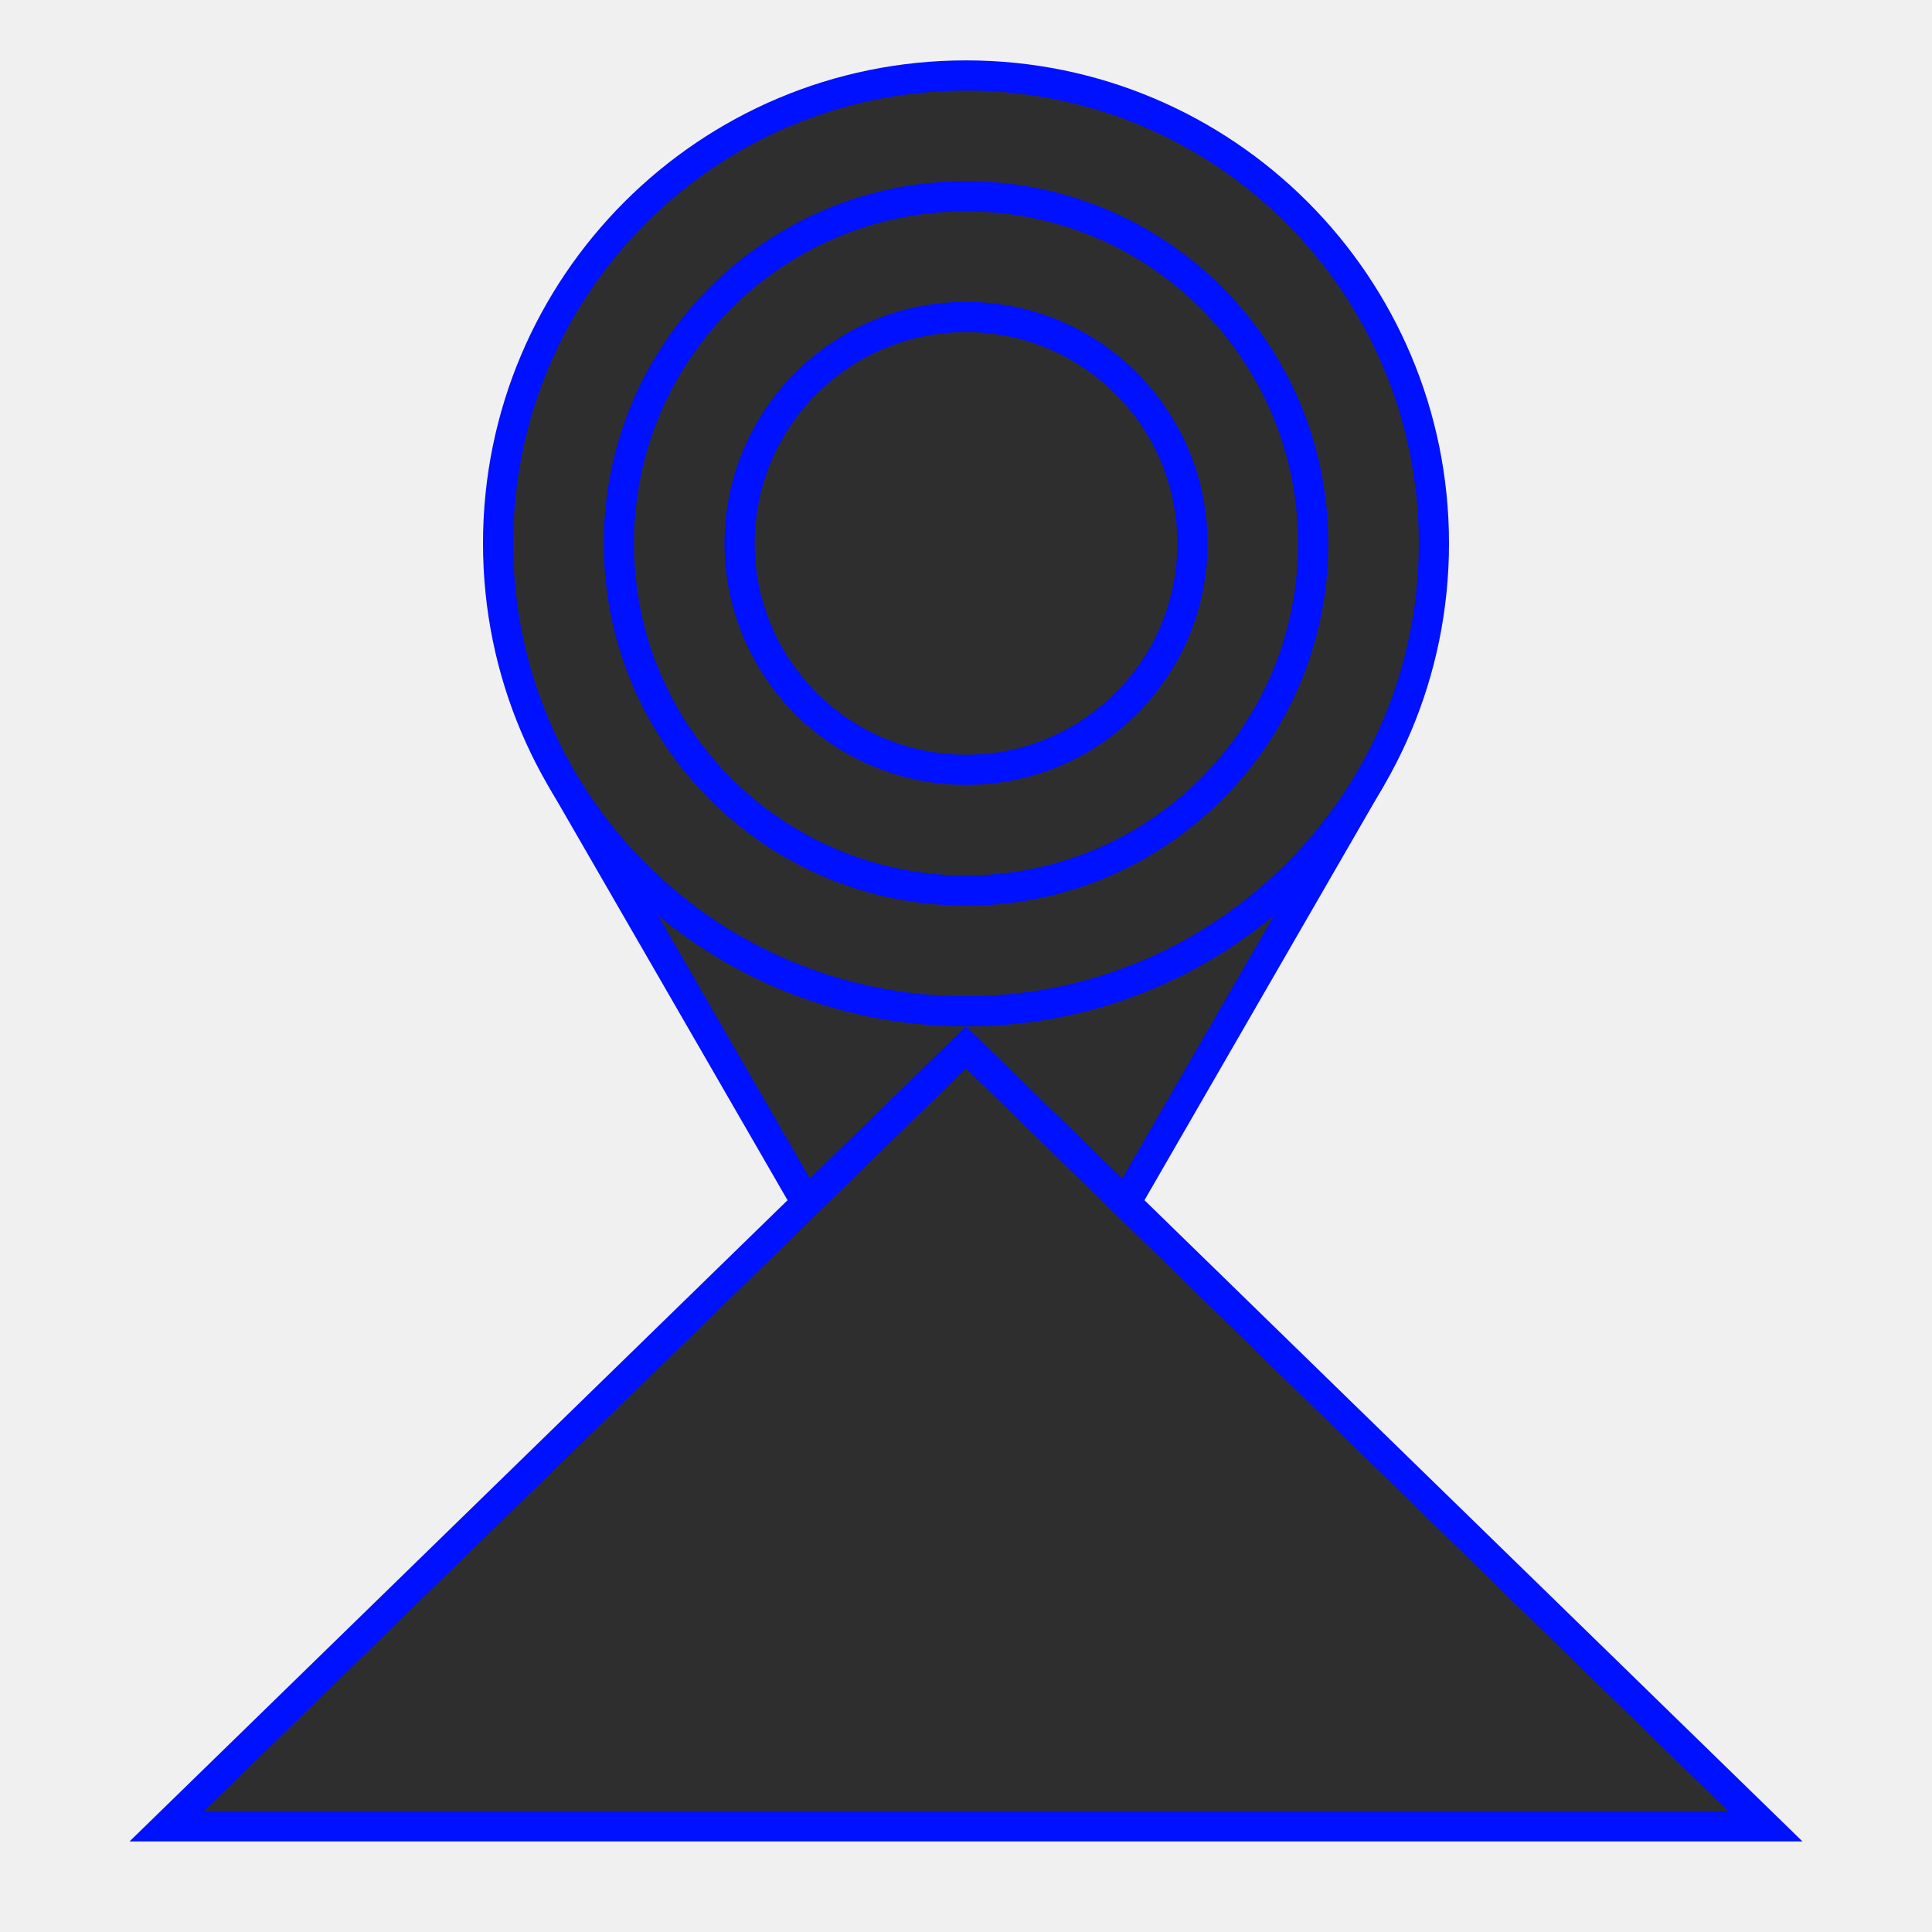
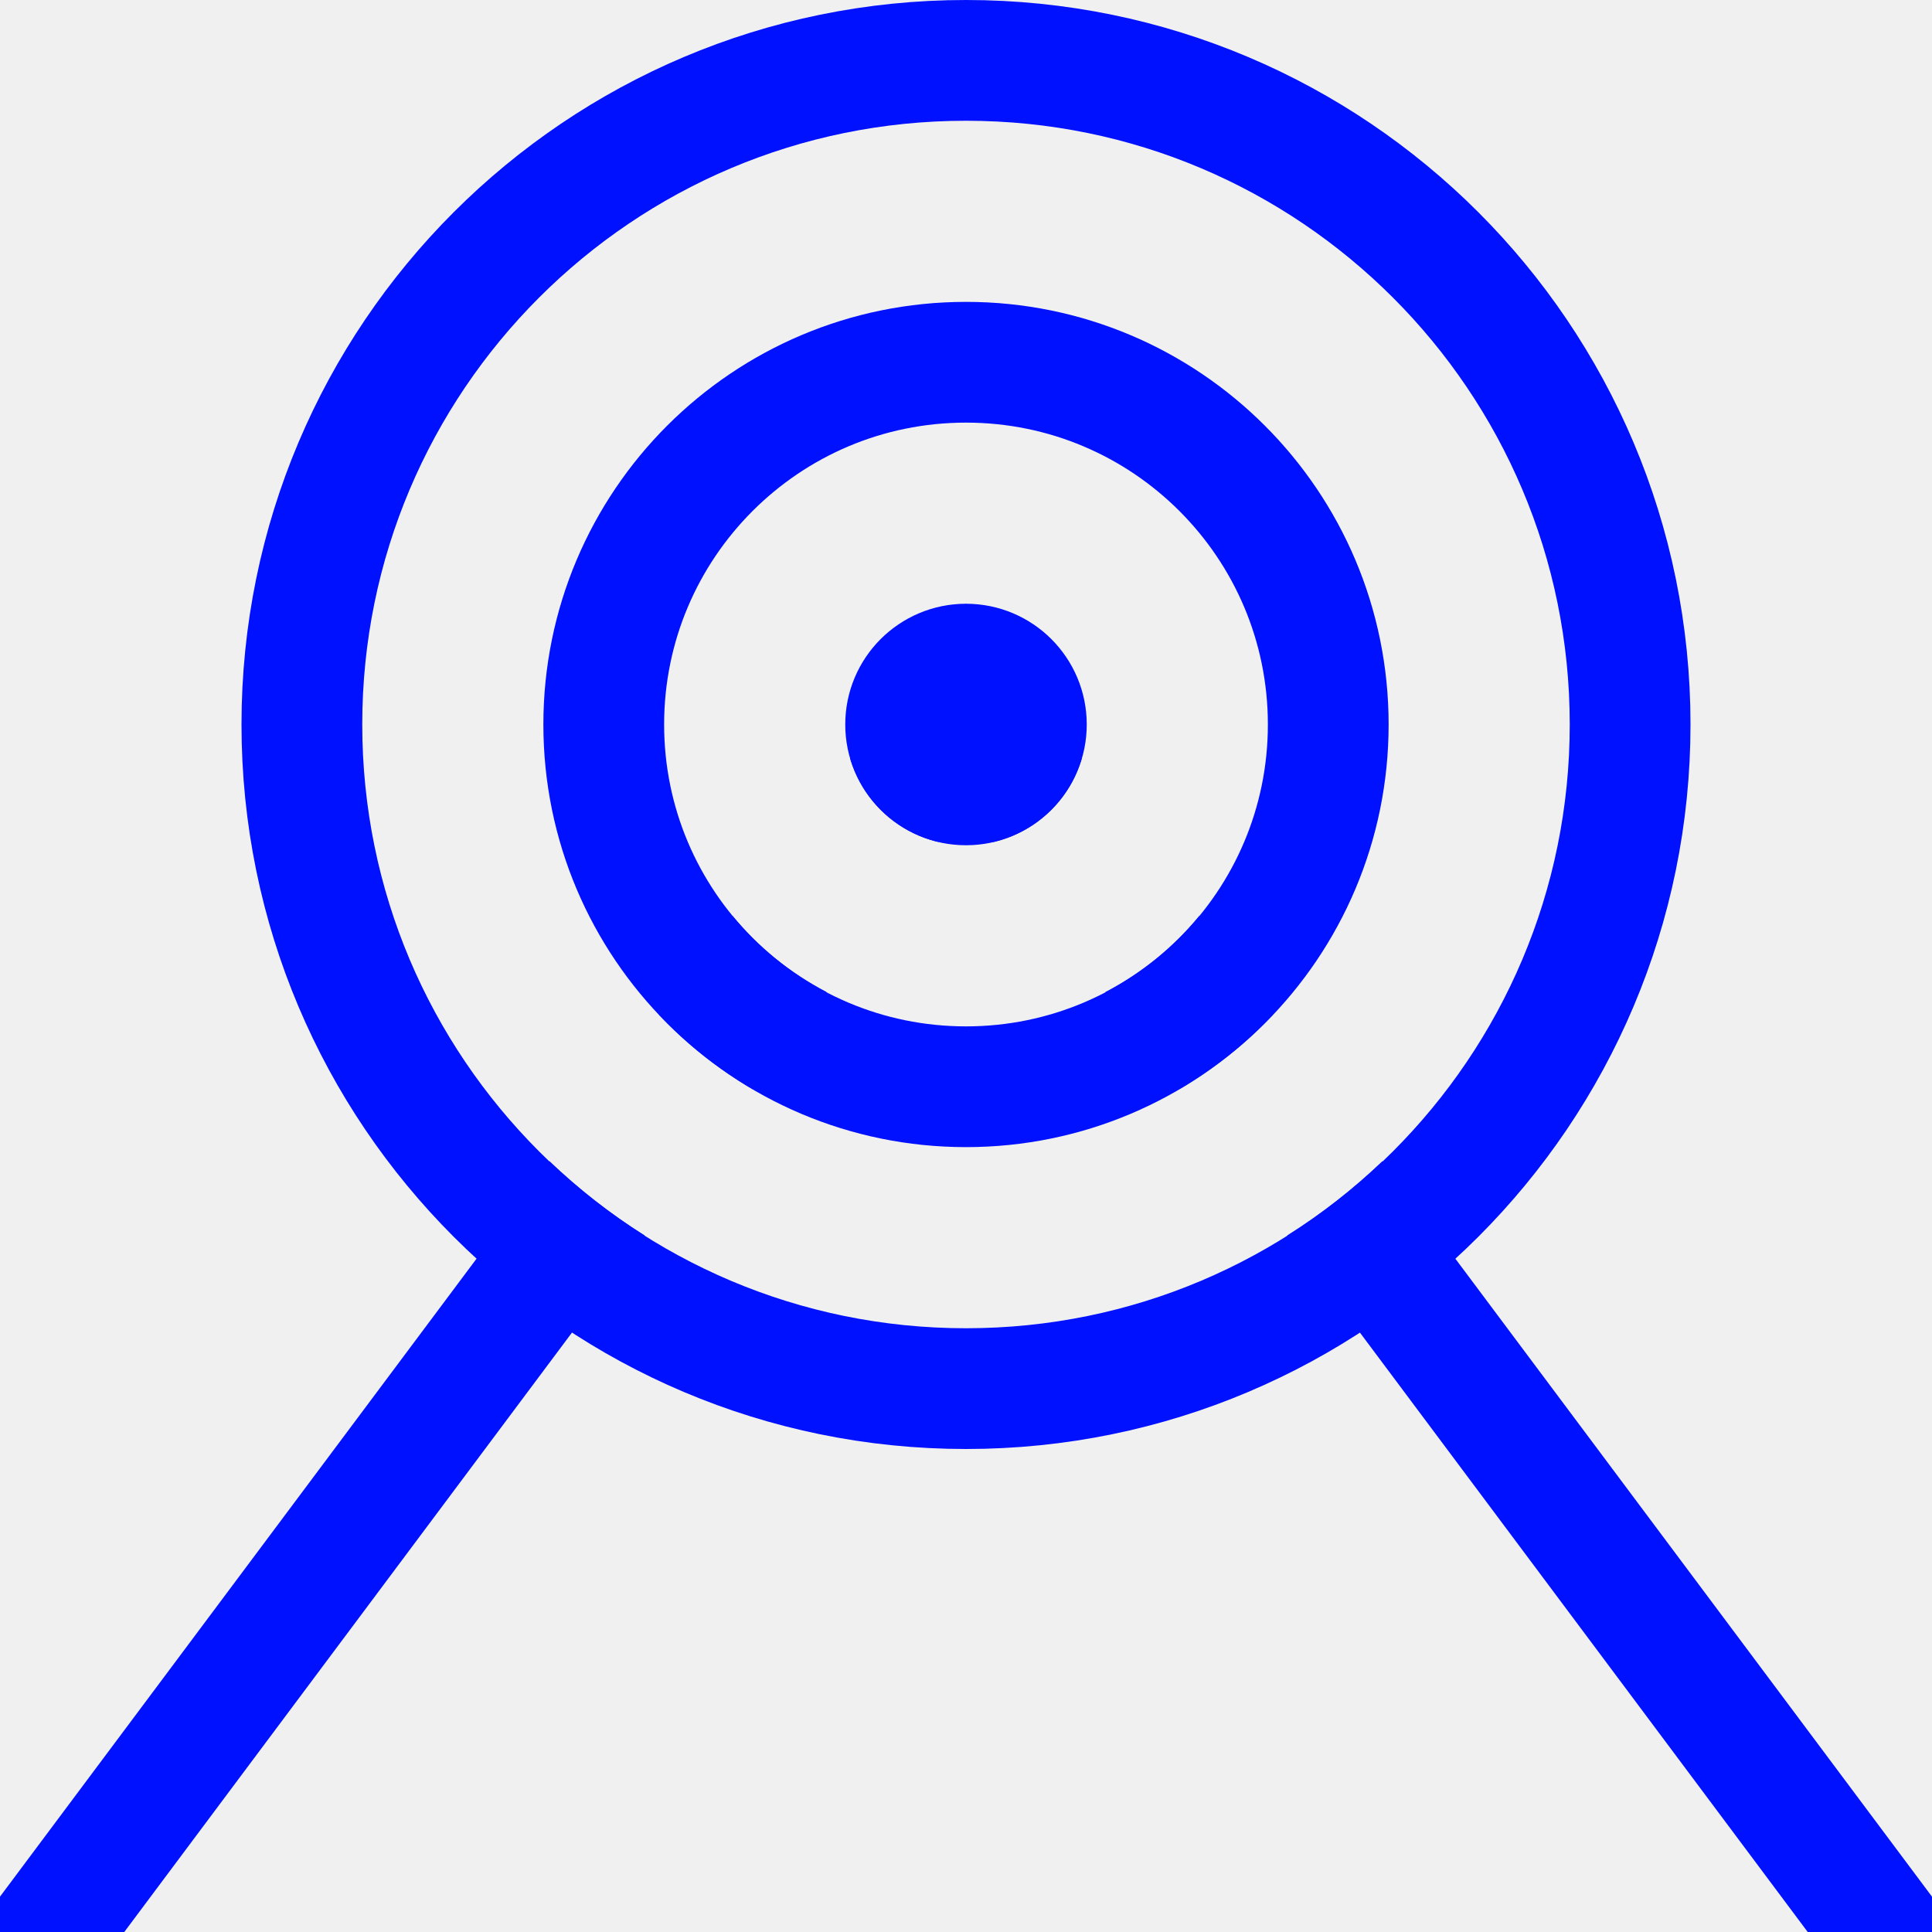
<svg xmlns="http://www.w3.org/2000/svg" width="16" height="16" viewBox="0 0 16 16" fill="none">
-   <g clip-path="url(#clip0_19_4)">
-     <path d="M11.247 6.625H4.753L8 12.25L11.247 6.625Z" fill="#2E2E2E" stroke="#0011FF" stroke-width="0.25" />
-     <circle cx="8" cy="4.5" r="3.875" fill="#2E2E2E" stroke="#0011FF" stroke-width="0.25" />
-     <circle cx="8" cy="4.5" r="2.875" fill="#2E2E2E" stroke="#0011FF" stroke-width="0.25" />
-     <circle cx="8" cy="4.5" r="1.875" fill="#2E2E2E" stroke="#0011FF" stroke-width="0.25" />
-     <path d="M14.62 15.125H1.38L8 8.674L14.62 15.125Z" fill="#2E2E2E" stroke="#0011FF" stroke-width="0.25" />
+   <g clip-path="url(#clip0_23_65)">
+     <circle cx="8" cy="6" r="5.5" stroke="#0011FF" />
+     <circle cx="8" cy="6" r="0.5" stroke="#0011FF" />
+     <circle cx="8" cy="6" r="3" stroke="#0011FF" />
+     <path d="M17.526 17.75H-1.526L4.55 9.616C4.791 9.846 5.055 10.053 5.338 10.231L0.469 16.75H15.531L10.661 10.231C10.944 10.053 11.208 9.846 11.449 9.616L17.526 17.75ZM6.067 7.585C6.28 7.844 6.544 8.058 6.844 8.215L6.24 9.024C5.95 8.855 5.686 8.646 5.457 8.403L6.067 7.585ZM10.542 8.403C10.313 8.646 10.049 8.855 9.759 9.024L9.154 8.216C9.454 8.059 9.718 7.845 9.931 7.586L10.542 8.403ZM8.958 6.283C8.857 6.626 8.577 6.891 8.226 6.973L8 6.67L7.772 6.973C7.422 6.891 7.142 6.625 7.041 6.282L8 5L8.958 6.283Z" fill="#0011FF" />
  </g>
  <defs>
-     <clipPath id="clip0_19_4">
+     <clipPath id="clip0_23_65">
      <rect width="16" height="16" fill="white" />
    </clipPath>
  </defs>
</svg>
